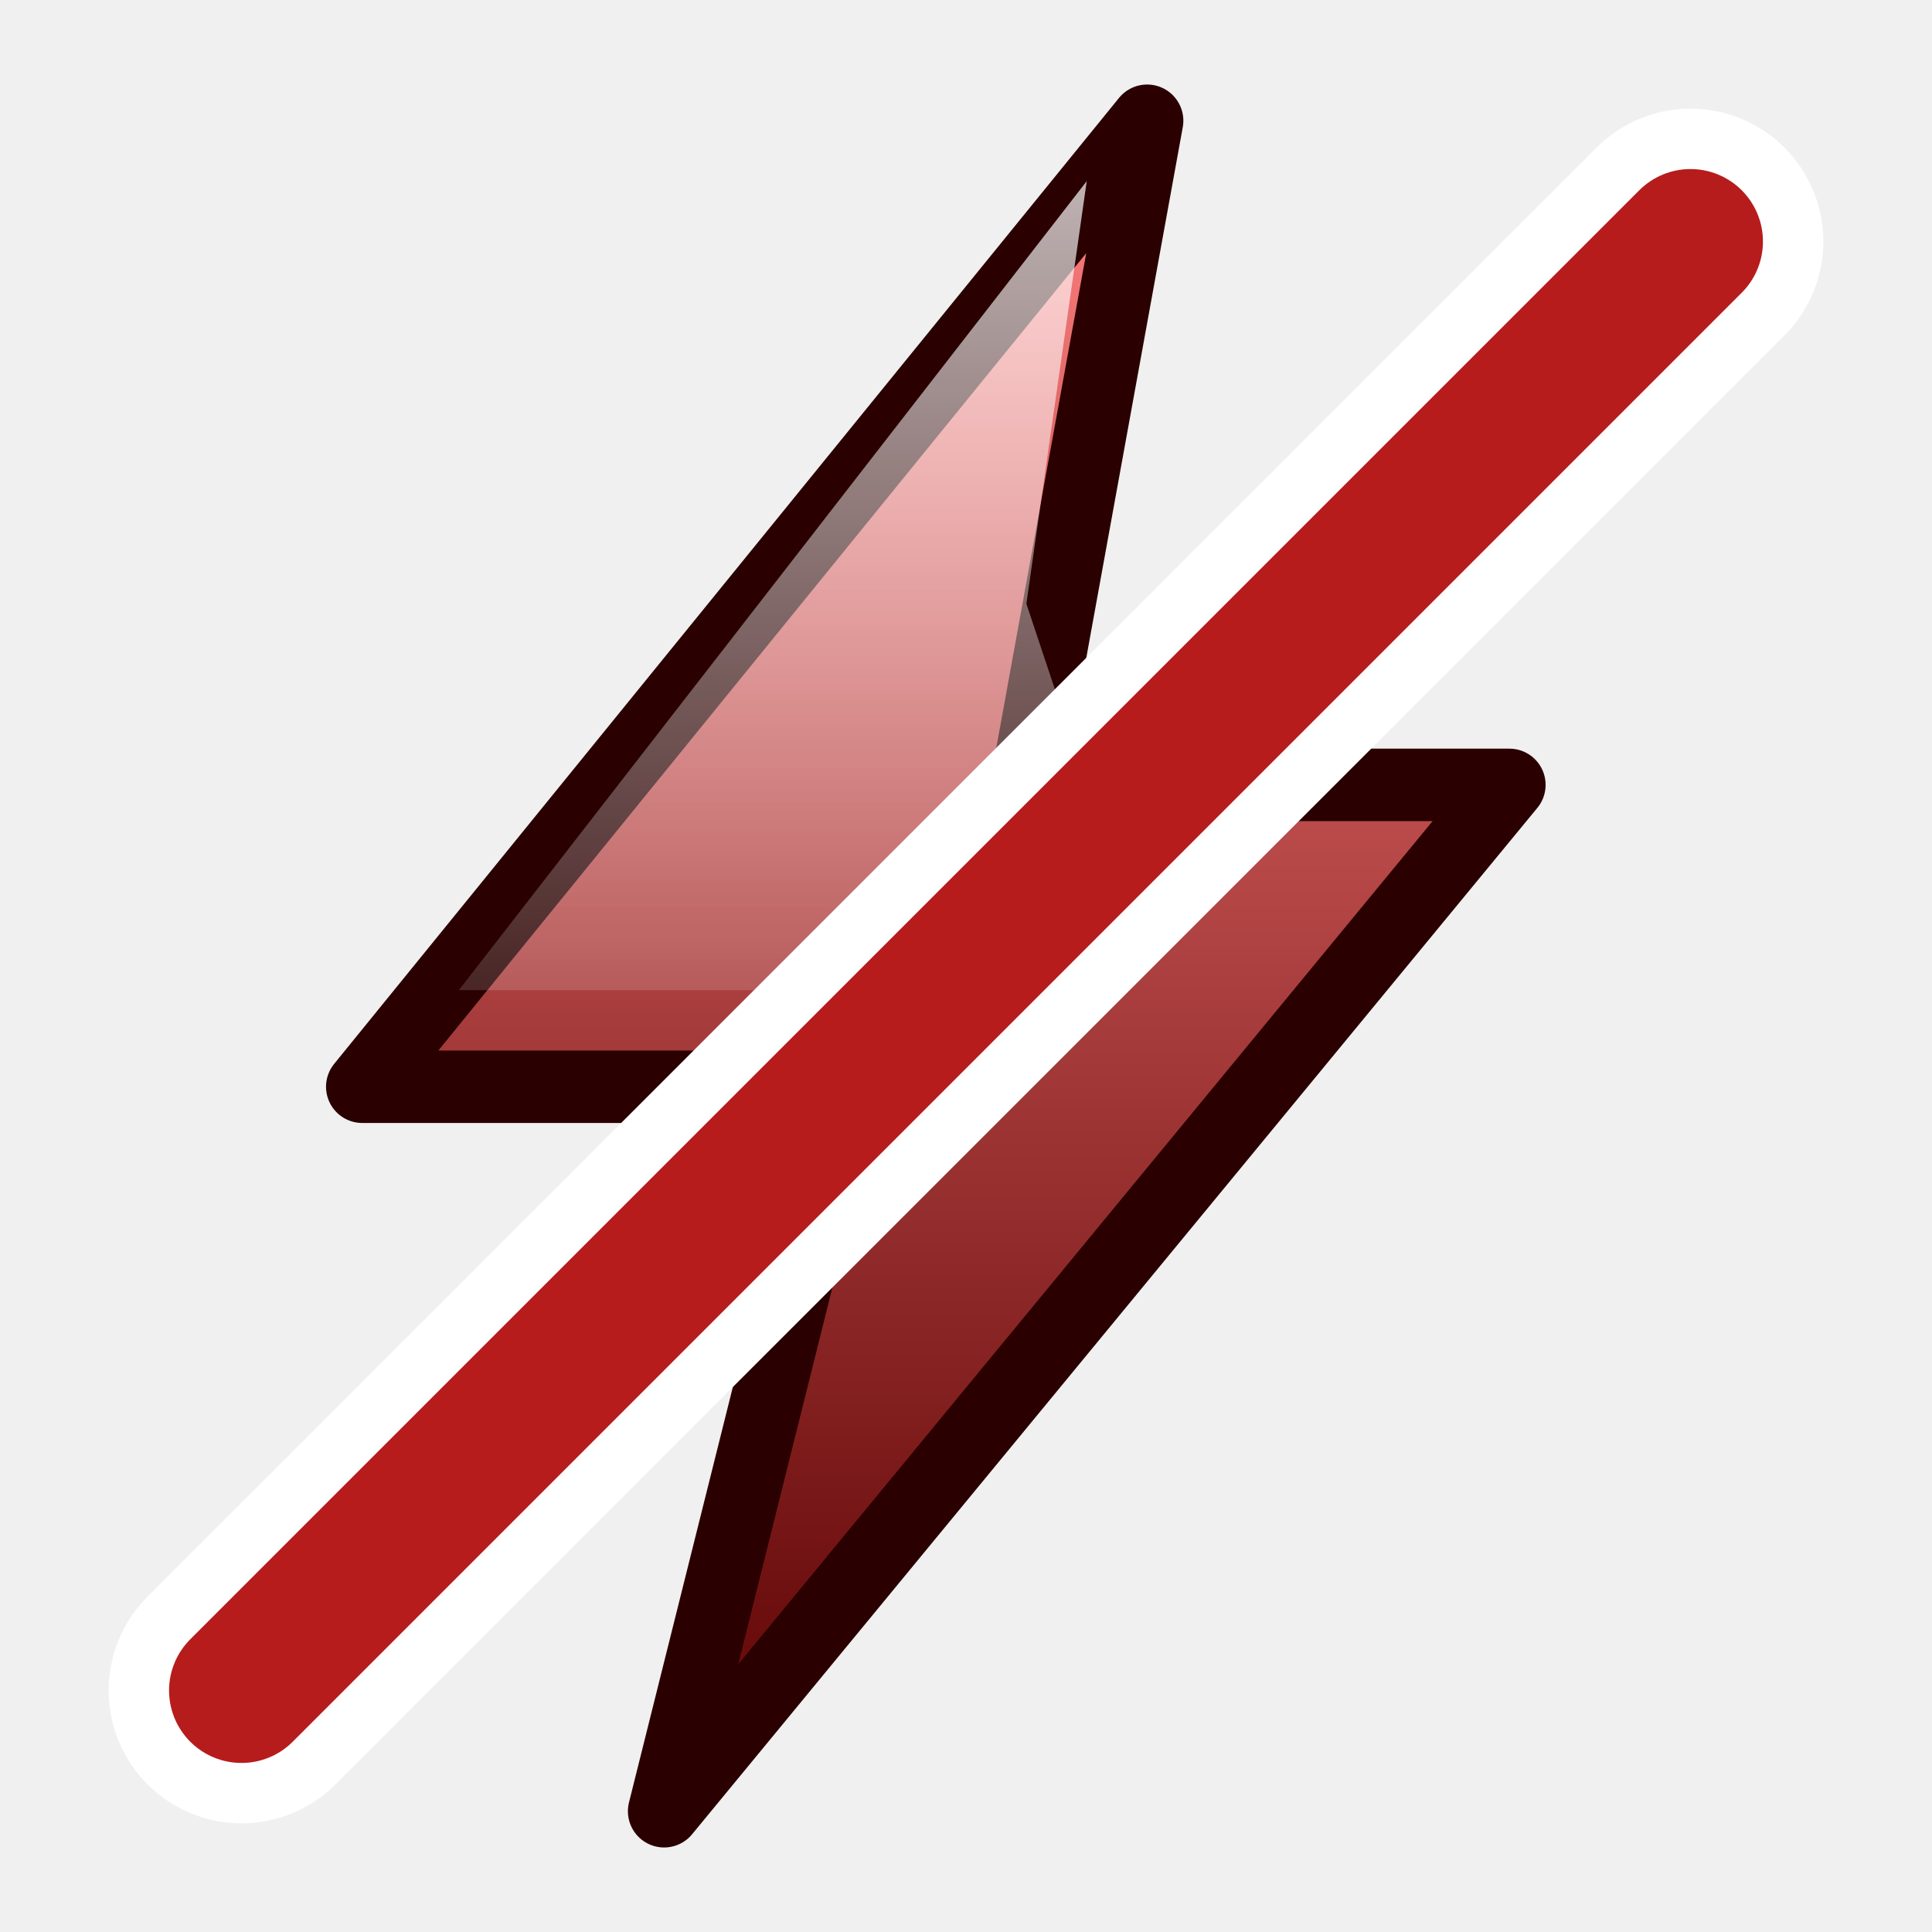
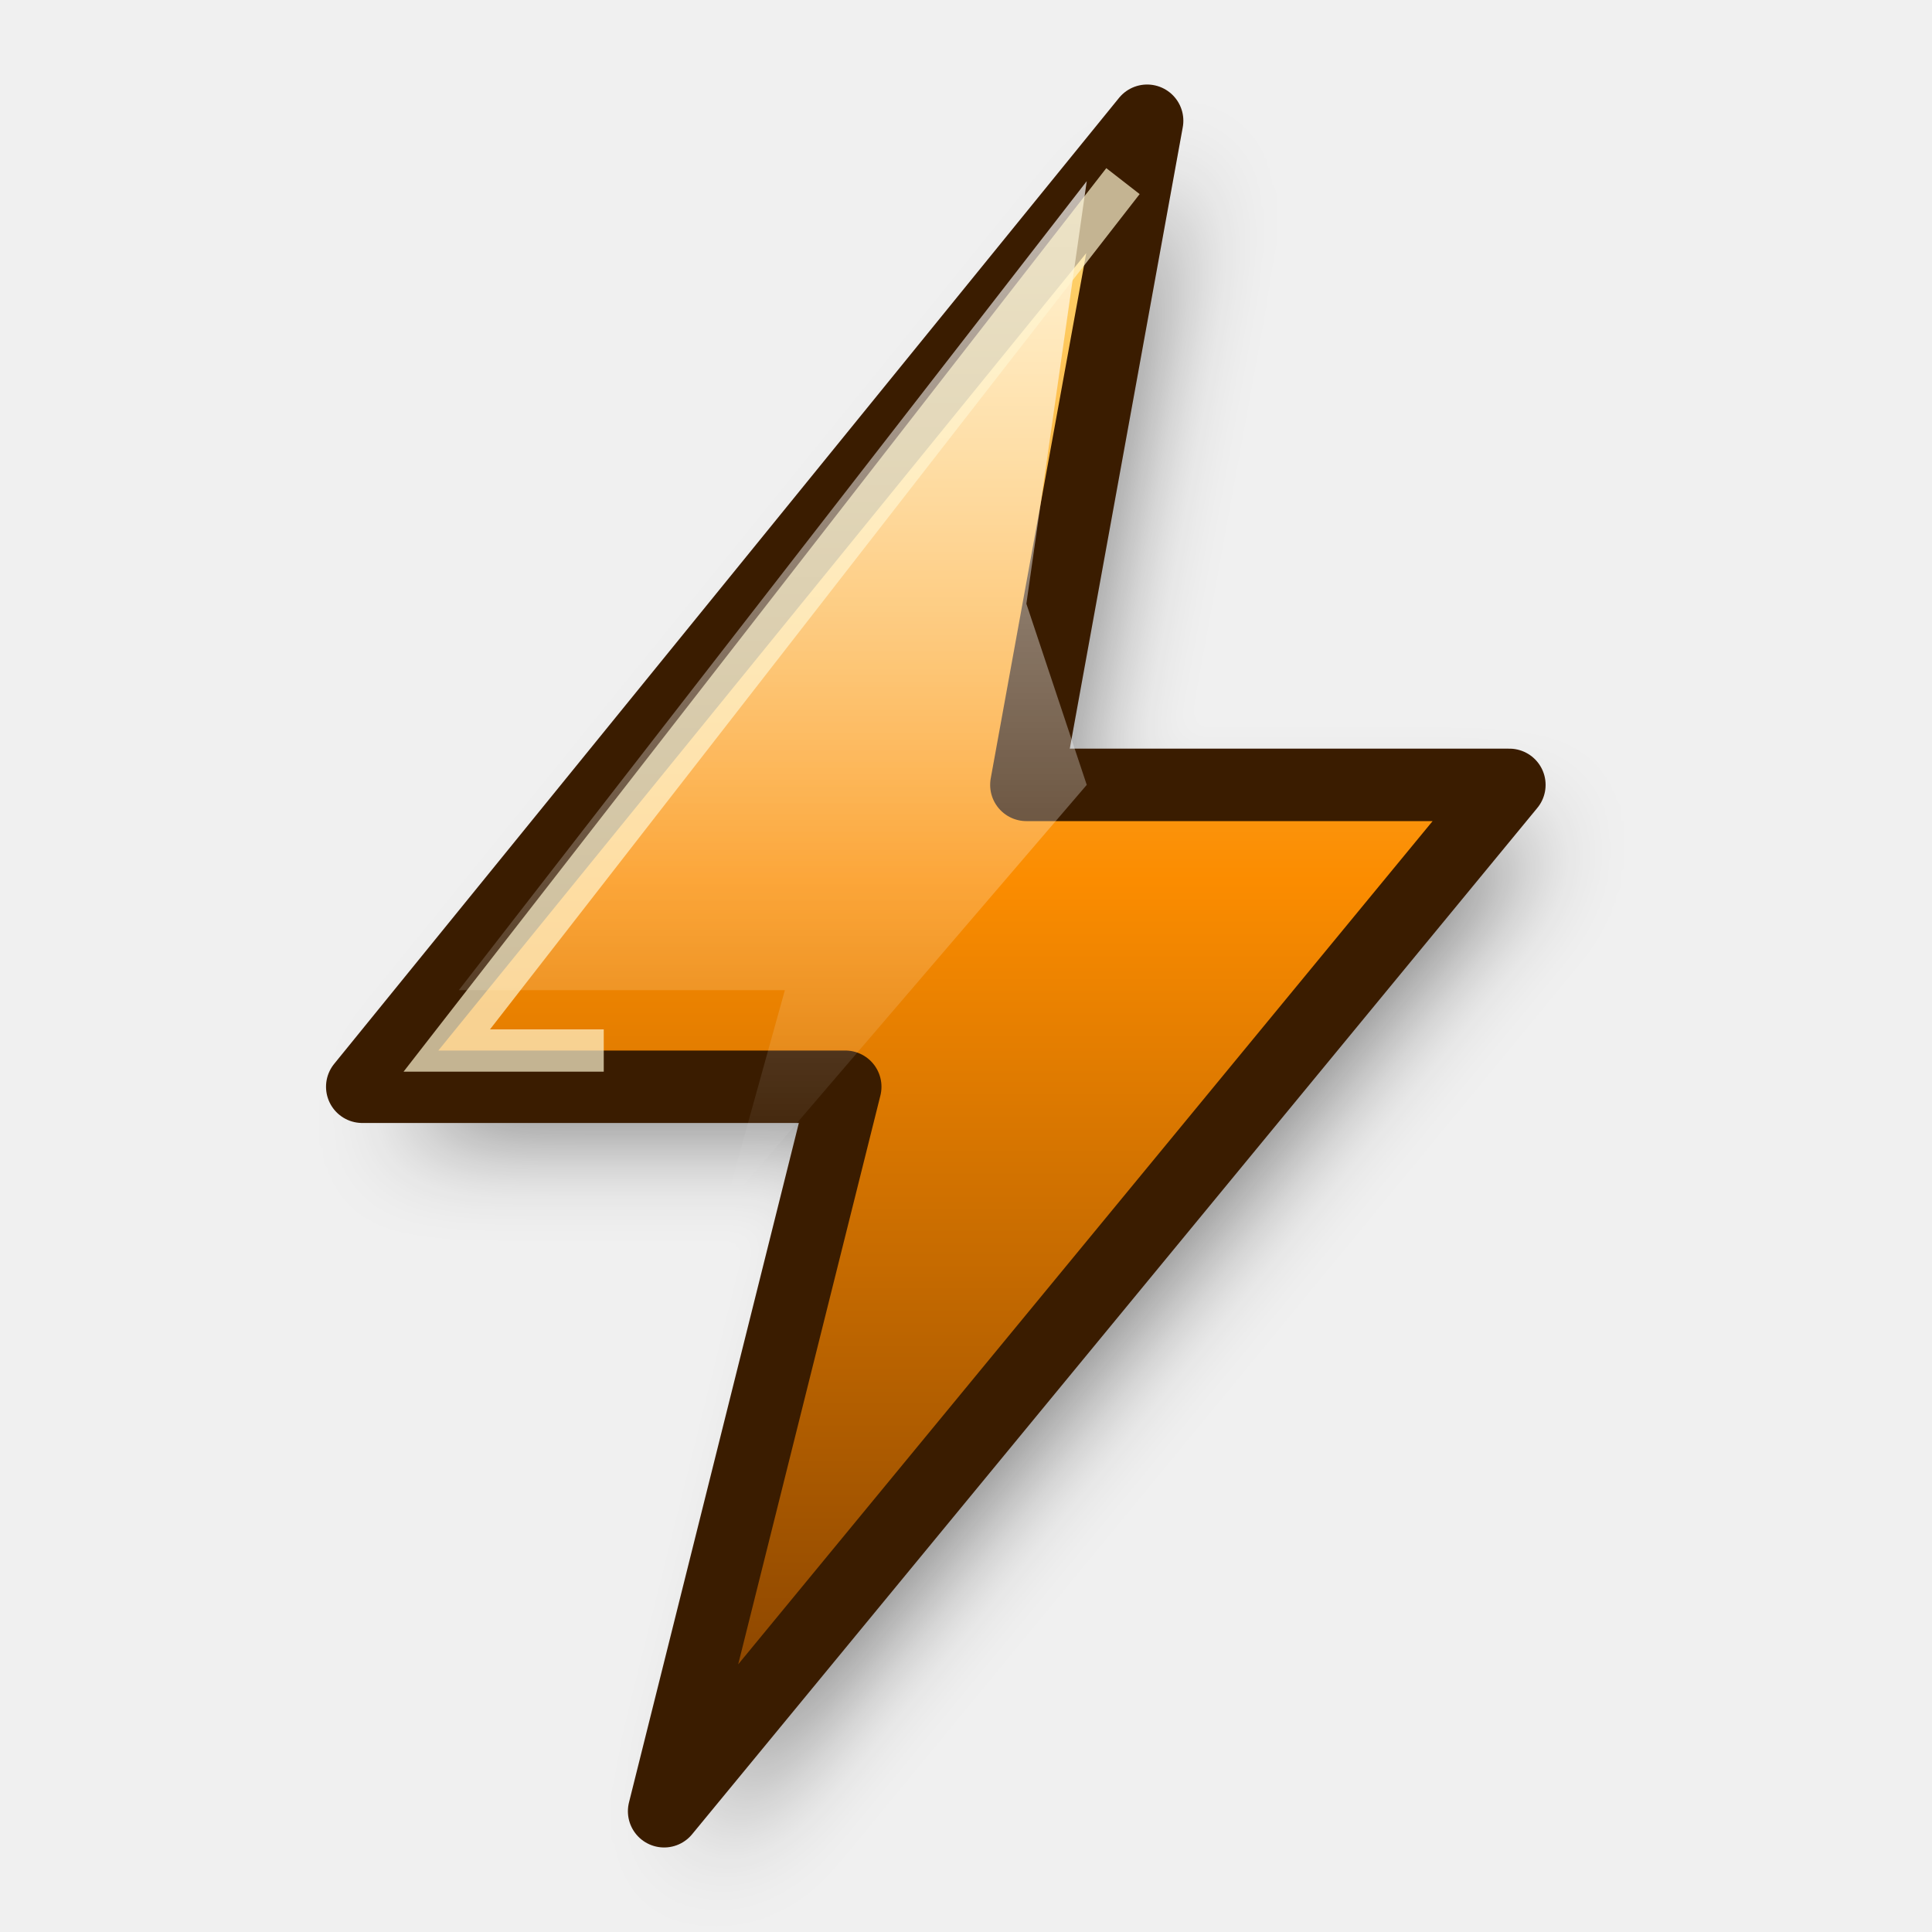
<svg xmlns="http://www.w3.org/2000/svg" viewBox="0 0 16 16">
  <defs>
-     <linearGradient id="dcBase" x1="0" y1="0" x2="0" y2="1">
-       <stop offset="0%" stop-color="#FF8080" />
-       <stop offset="100%" stop-color="#5A0000" />
+     <linearGradient id="dcBolt" x1="0" y1="0" x2="0" y2="1">
+       <stop offset="0%" stop-color="#FFE082" />
+       <stop offset="45%" stop-color="#FB8C00" />
+       <stop offset="100%" stop-color="#7A3B00" />
    </linearGradient>
    <linearGradient id="dcGloss" x1="0" y1="0" x2="0" y2="1">
-       <stop offset="0%" stop-color="#FFF" stop-opacity="0.7" />
-       <stop offset="100%" stop-color="#FFF" stop-opacity="0" />
+       <stop offset="0%" stop-color="#FFFFFF" stop-opacity="0.7" />
+       <stop offset="100%" stop-color="#FFFFFF" stop-opacity="0" />
    </linearGradient>
+     <filter id="dcSh">
+       <feGaussianBlur stdDeviation="0.4" />
+     </filter>
  </defs>
-   <path d="M9.5 1 L3 9 H7 L5.5 15 L12.5 6.5 H8.5 Z" fill="url(#dcBase)" stroke="#2A0000" stroke-width="0.6" stroke-linejoin="round" />
+   <path d="M9.5 1 L3 9 H7 L5.5 15 L12.5 6.5 H8.5 Z" fill="#000" opacity="0.45" filter="url(#dcSh)" transform="translate(0.3,0.4)" />
+   <path d="M9.5 1 L3 9 H7 L5.5 15 L12.5 6.5 H8.5 Z" fill="url(#dcBolt)" stroke="#3A1C00" stroke-width="0.6" stroke-linejoin="round" />
  <path d="M9 1.5 L3.8 8.2 H6.5 L6 10 L9 6.5 L8.5 5 Z" fill="url(#dcGloss)" />
-   <line x1="2" y1="14" x2="14" y2="2" stroke="#FFF" stroke-width="2.2" stroke-linecap="round" />
-   <line x1="2" y1="14" x2="14" y2="2" stroke="#B71C1C" stroke-width="1.2" stroke-linecap="round" />
+   <path d="M9.3 1.5 L3.7 8.7 H5" fill="none" stroke="#FFF5D0" stroke-width="0.35" opacity="0.7" />
</svg>
